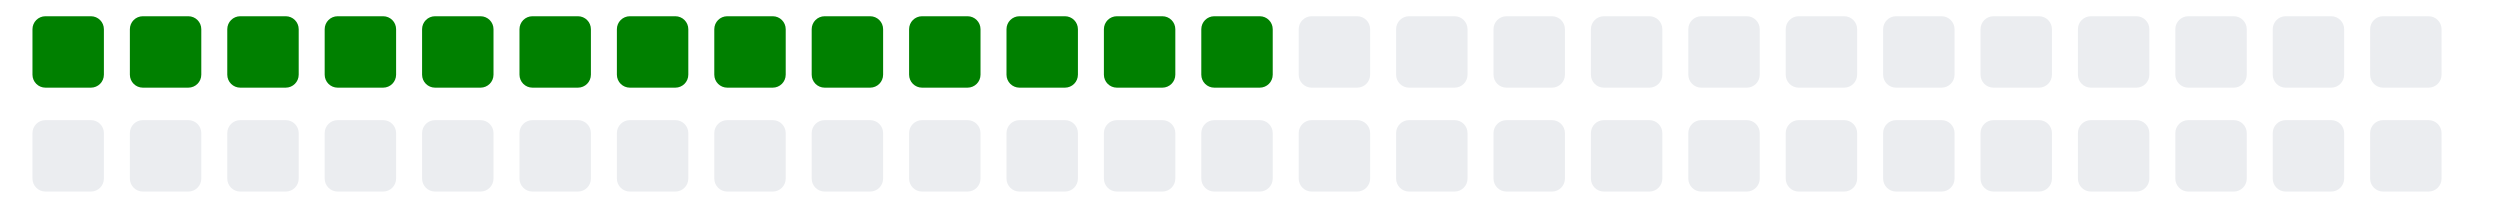
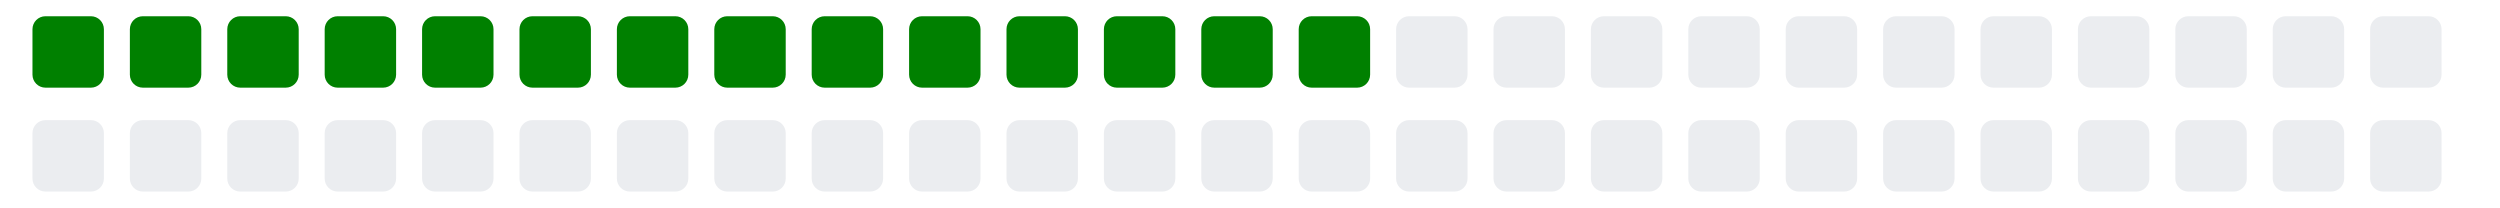
<svg xmlns="http://www.w3.org/2000/svg" viewBox="0 0 385 11" width="385" height="32">
  <g>
    <rect class="day" x="5" y="-8" width="11" height="11" fill="#008000" rx="2" ry="2" />
    <rect class="day" x="5" y="8" width="11" height="11" fill="#ebedf0" rx="2" ry="2" />
    <rect class="day" x="20" y="-8" width="11" height="11" fill="#008000" rx="2" ry="2" />
    <rect class="day" x="20" y="8" width="11" height="11" fill="#ebedf0" rx="2" ry="2" />
    <rect class="day" x="35" y="-8" width="11" height="11" fill="#008000" rx="2" ry="2" />
    <rect class="day" x="35" y="8" width="11" height="11" fill="#ebedf0" rx="2" ry="2" />
    <rect class="day" x="50" y="-8" width="11" height="11" fill="#008000" rx="2" ry="2" />
    <rect class="day" x="50" y="8" width="11" height="11" fill="#ebedf0" rx="2" ry="2" />
    <rect class="day" x="65" y="-8" width="11" height="11" fill="#008000" rx="2" ry="2" />
    <rect class="day" x="65" y="8" width="11" height="11" fill="#ebedf0" rx="2" ry="2" />
    <rect class="day" x="80" y="-8" width="11" height="11" fill="#008000" rx="2" ry="2" />
    <rect class="day" x="80" y="8" width="11" height="11" fill="#ebedf0" rx="2" ry="2" />
    <rect class="day" x="95" y="-8" width="11" height="11" fill="#008000" rx="2" ry="2" />
    <rect class="day" x="95" y="8" width="11" height="11" fill="#ebedf0" rx="2" ry="2" />
    <rect class="day" x="110" y="-8" width="11" height="11" fill="#008000" rx="2" ry="2" />
    <rect class="day" x="110" y="8" width="11" height="11" fill="#ebedf0" rx="2" ry="2" />
    <rect class="day" x="125" y="-8" width="11" height="11" fill="#008000" rx="2" ry="2" />
    <rect class="day" x="125" y="8" width="11" height="11" fill="#ebedf0" rx="2" ry="2" />
    <rect class="day" x="140" y="-8" width="11" height="11" fill="#008000" rx="2" ry="2" />
    <rect class="day" x="140" y="8" width="11" height="11" fill="#ebedf0" rx="2" ry="2" />
    <rect class="day" x="155" y="-8" width="11" height="11" fill="#008000" rx="2" ry="2" />
    <rect class="day" x="155" y="8" width="11" height="11" fill="#ebedf0" rx="2" ry="2" />
    <rect class="day" x="170" y="-8" width="11" height="11" fill="#008000" rx="2" ry="2" />
    <rect class="day" x="170" y="8" width="11" height="11" fill="#ebedf0" rx="2" ry="2" />
    <rect class="day" x="185" y="-8" width="11" height="11" fill="#008000" rx="2" ry="2" />
    <rect class="day" x="185" y="8" width="11" height="11" fill="#ebedf0" rx="2" ry="2" />
-     <rect class="day" x="200" y="-8" width="11" height="11" fill="#ebedf0" rx="2" ry="2" />
+     <rect class="day" x="200" y="-8" width="11" height="11" fill="#008000" rx="2" ry="2" />
    <rect class="day" x="200" y="8" width="11" height="11" fill="#ebedf0" rx="2" ry="2" />
    <rect class="day" x="215" y="-8" width="11" height="11" fill="#ebedf0" rx="2" ry="2" />
    <rect class="day" x="215" y="8" width="11" height="11" fill="#ebedf0" rx="2" ry="2" />
    <rect class="day" x="230" y="-8" width="11" height="11" fill="#ebedf0" rx="2" ry="2" />
    <rect class="day" x="230" y="8" width="11" height="11" fill="#ebedf0" rx="2" ry="2" />
    <rect class="day" x="245" y="-8" width="11" height="11" fill="#ebedf0" rx="2" ry="2" />
    <rect class="day" x="245" y="8" width="11" height="11" fill="#ebedf0" rx="2" ry="2" />
    <rect class="day" x="260" y="-8" width="11" height="11" fill="#ebedf0" rx="2" ry="2" />
    <rect class="day" x="260" y="8" width="11" height="11" fill="#ebedf0" rx="2" ry="2" />
    <rect class="day" x="275" y="-8" width="11" height="11" fill="#ebedf0" rx="2" ry="2" />
    <rect class="day" x="275" y="8" width="11" height="11" fill="#ebedf0" rx="2" ry="2" />
    <rect class="day" x="290" y="-8" width="11" height="11" fill="#ebedf0" rx="2" ry="2" />
    <rect class="day" x="290" y="8" width="11" height="11" fill="#ebedf0" rx="2" ry="2" />
    <rect class="day" x="305" y="-8" width="11" height="11" fill="#ebedf0" rx="2" ry="2" />
    <rect class="day" x="305" y="8" width="11" height="11" fill="#ebedf0" rx="2" ry="2" />
    <rect class="day" x="320" y="-8" width="11" height="11" fill="#ebedf0" rx="2" ry="2" />
    <rect class="day" x="320" y="8" width="11" height="11" fill="#ebedf0" rx="2" ry="2" />
    <rect class="day" x="335" y="-8" width="11" height="11" fill="#ebedf0" rx="2" ry="2" />
    <rect class="day" x="335" y="8" width="11" height="11" fill="#ebedf0" rx="2" ry="2" />
    <rect class="day" x="350" y="-8" width="11" height="11" fill="#ebedf0" rx="2" ry="2" />
    <rect class="day" x="350" y="8" width="11" height="11" fill="#ebedf0" rx="2" ry="2" />
    <rect class="day" x="365" y="-8" width="11" height="11" fill="#ebedf0" rx="2" ry="2" />
    <rect class="day" x="365" y="8" width="11" height="11" fill="#ebedf0" rx="2" ry="2" />
  </g>
</svg>
